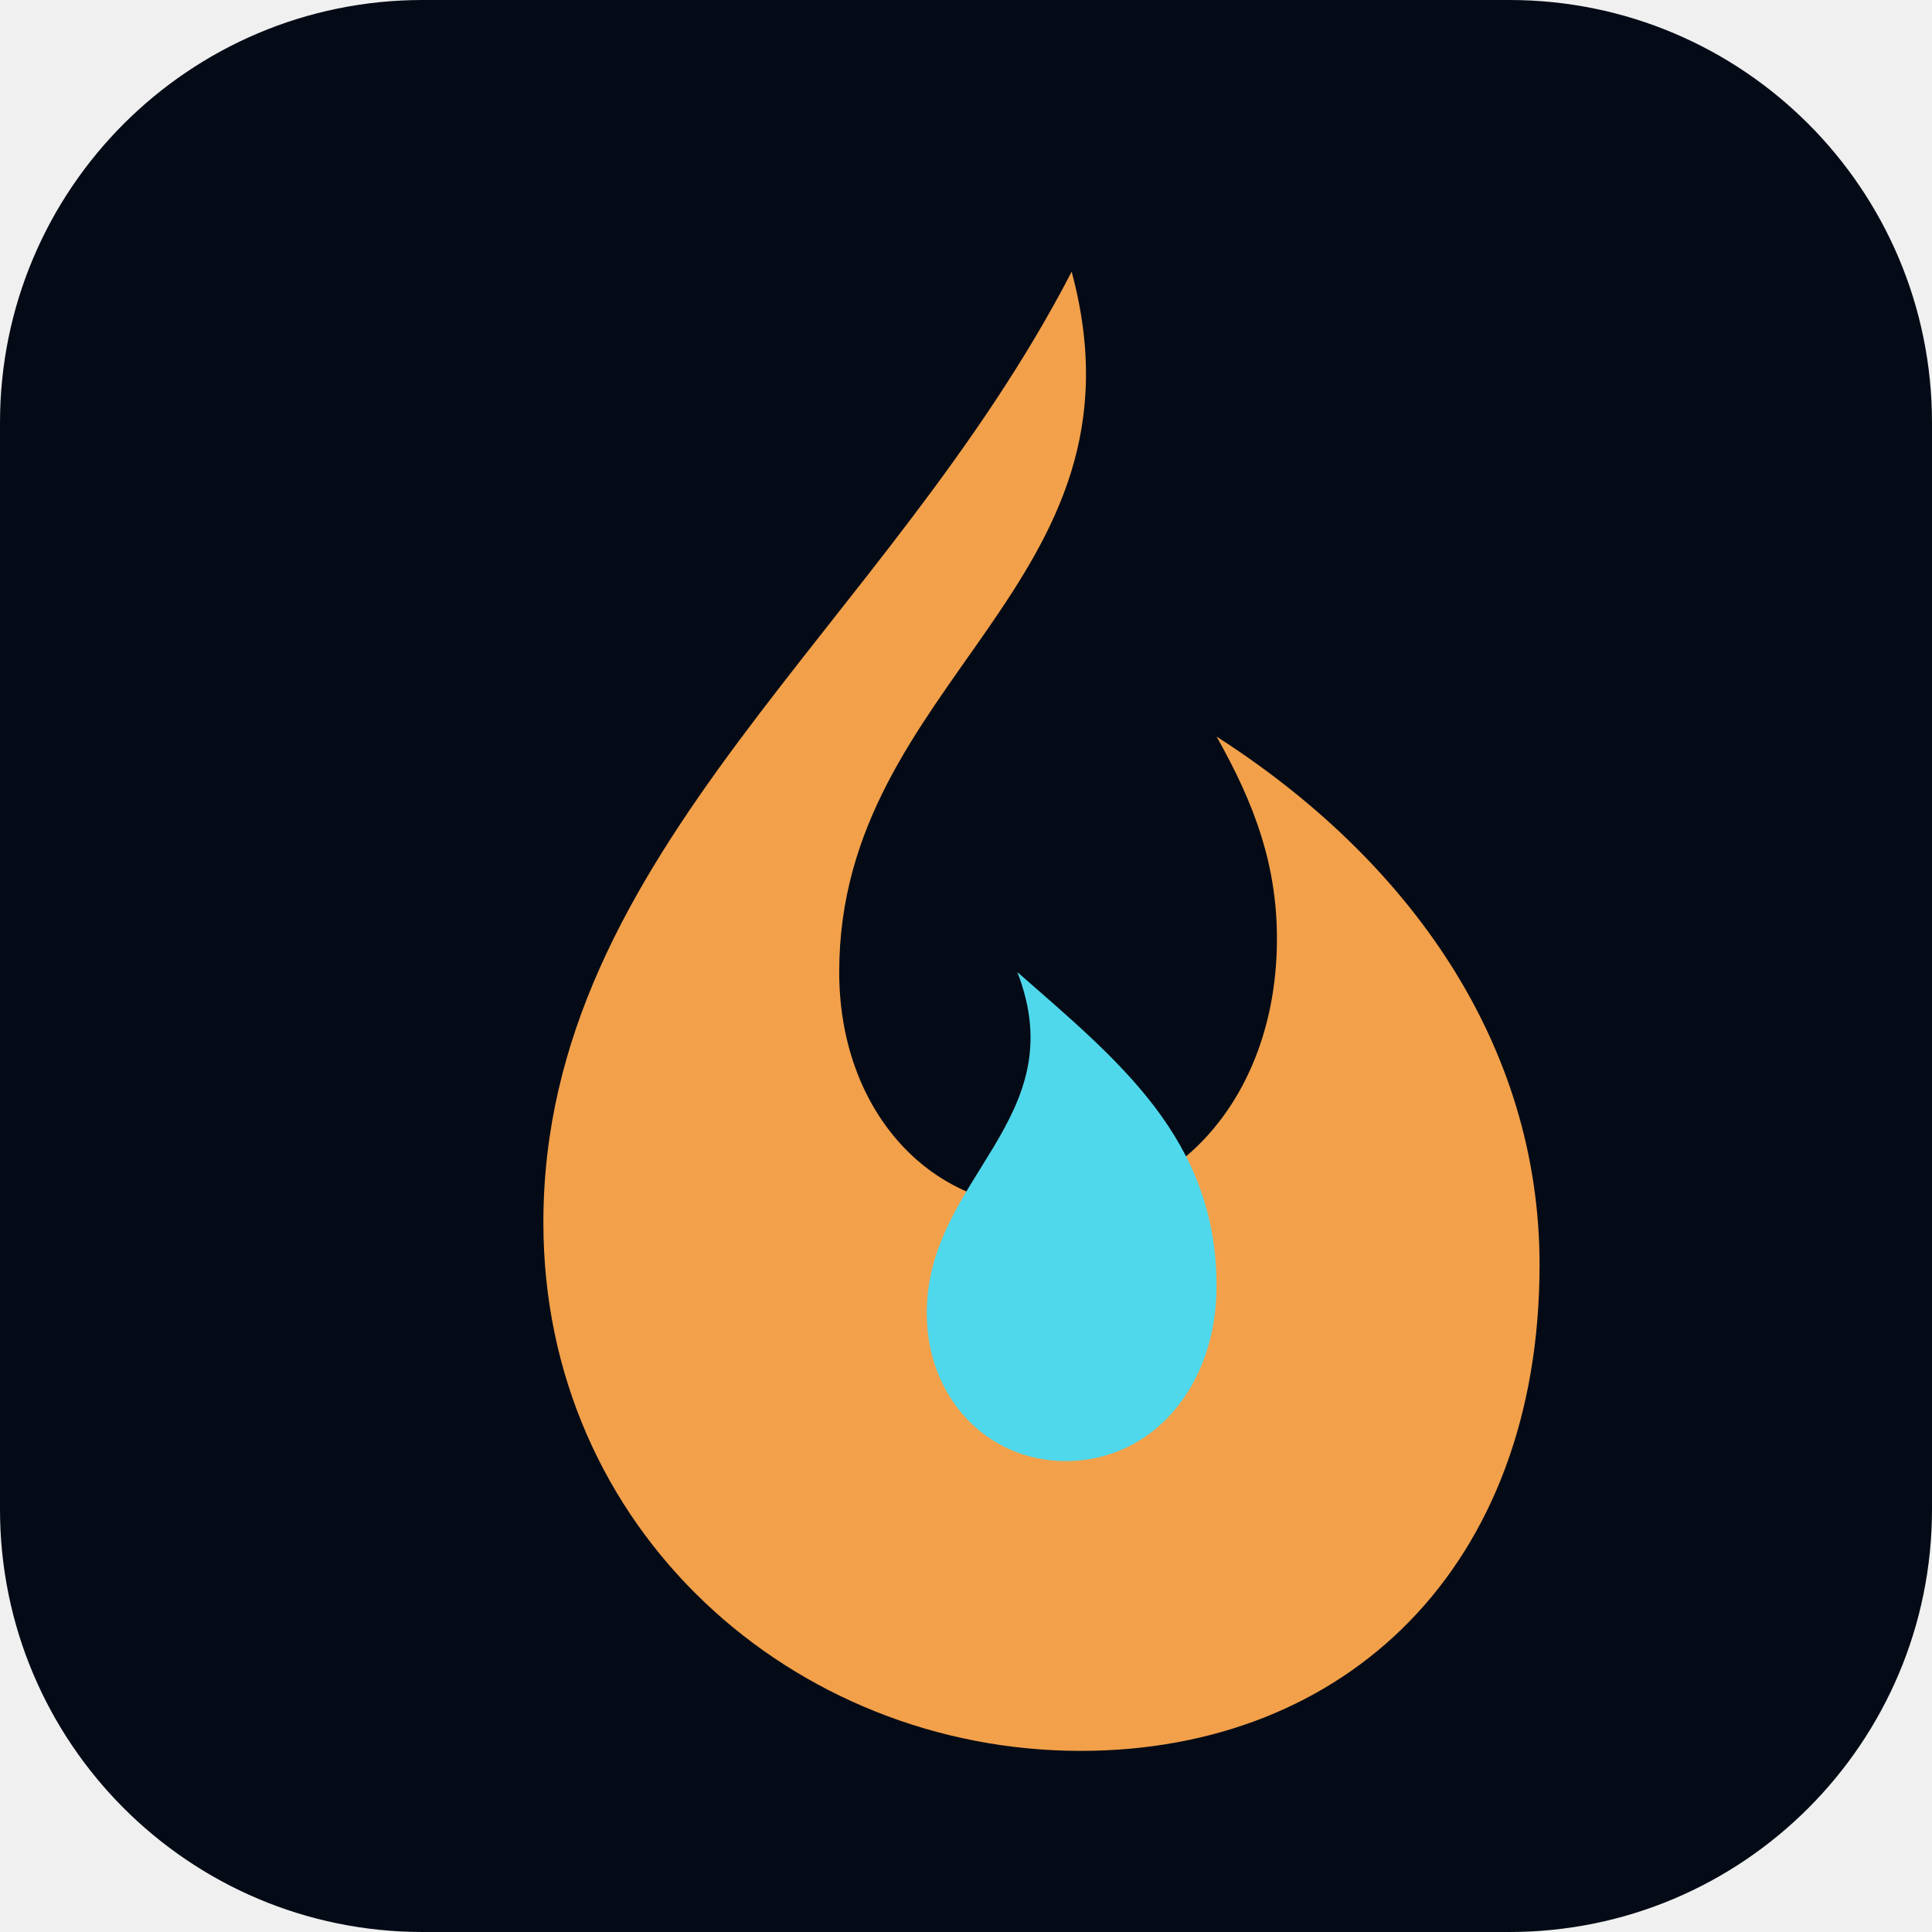
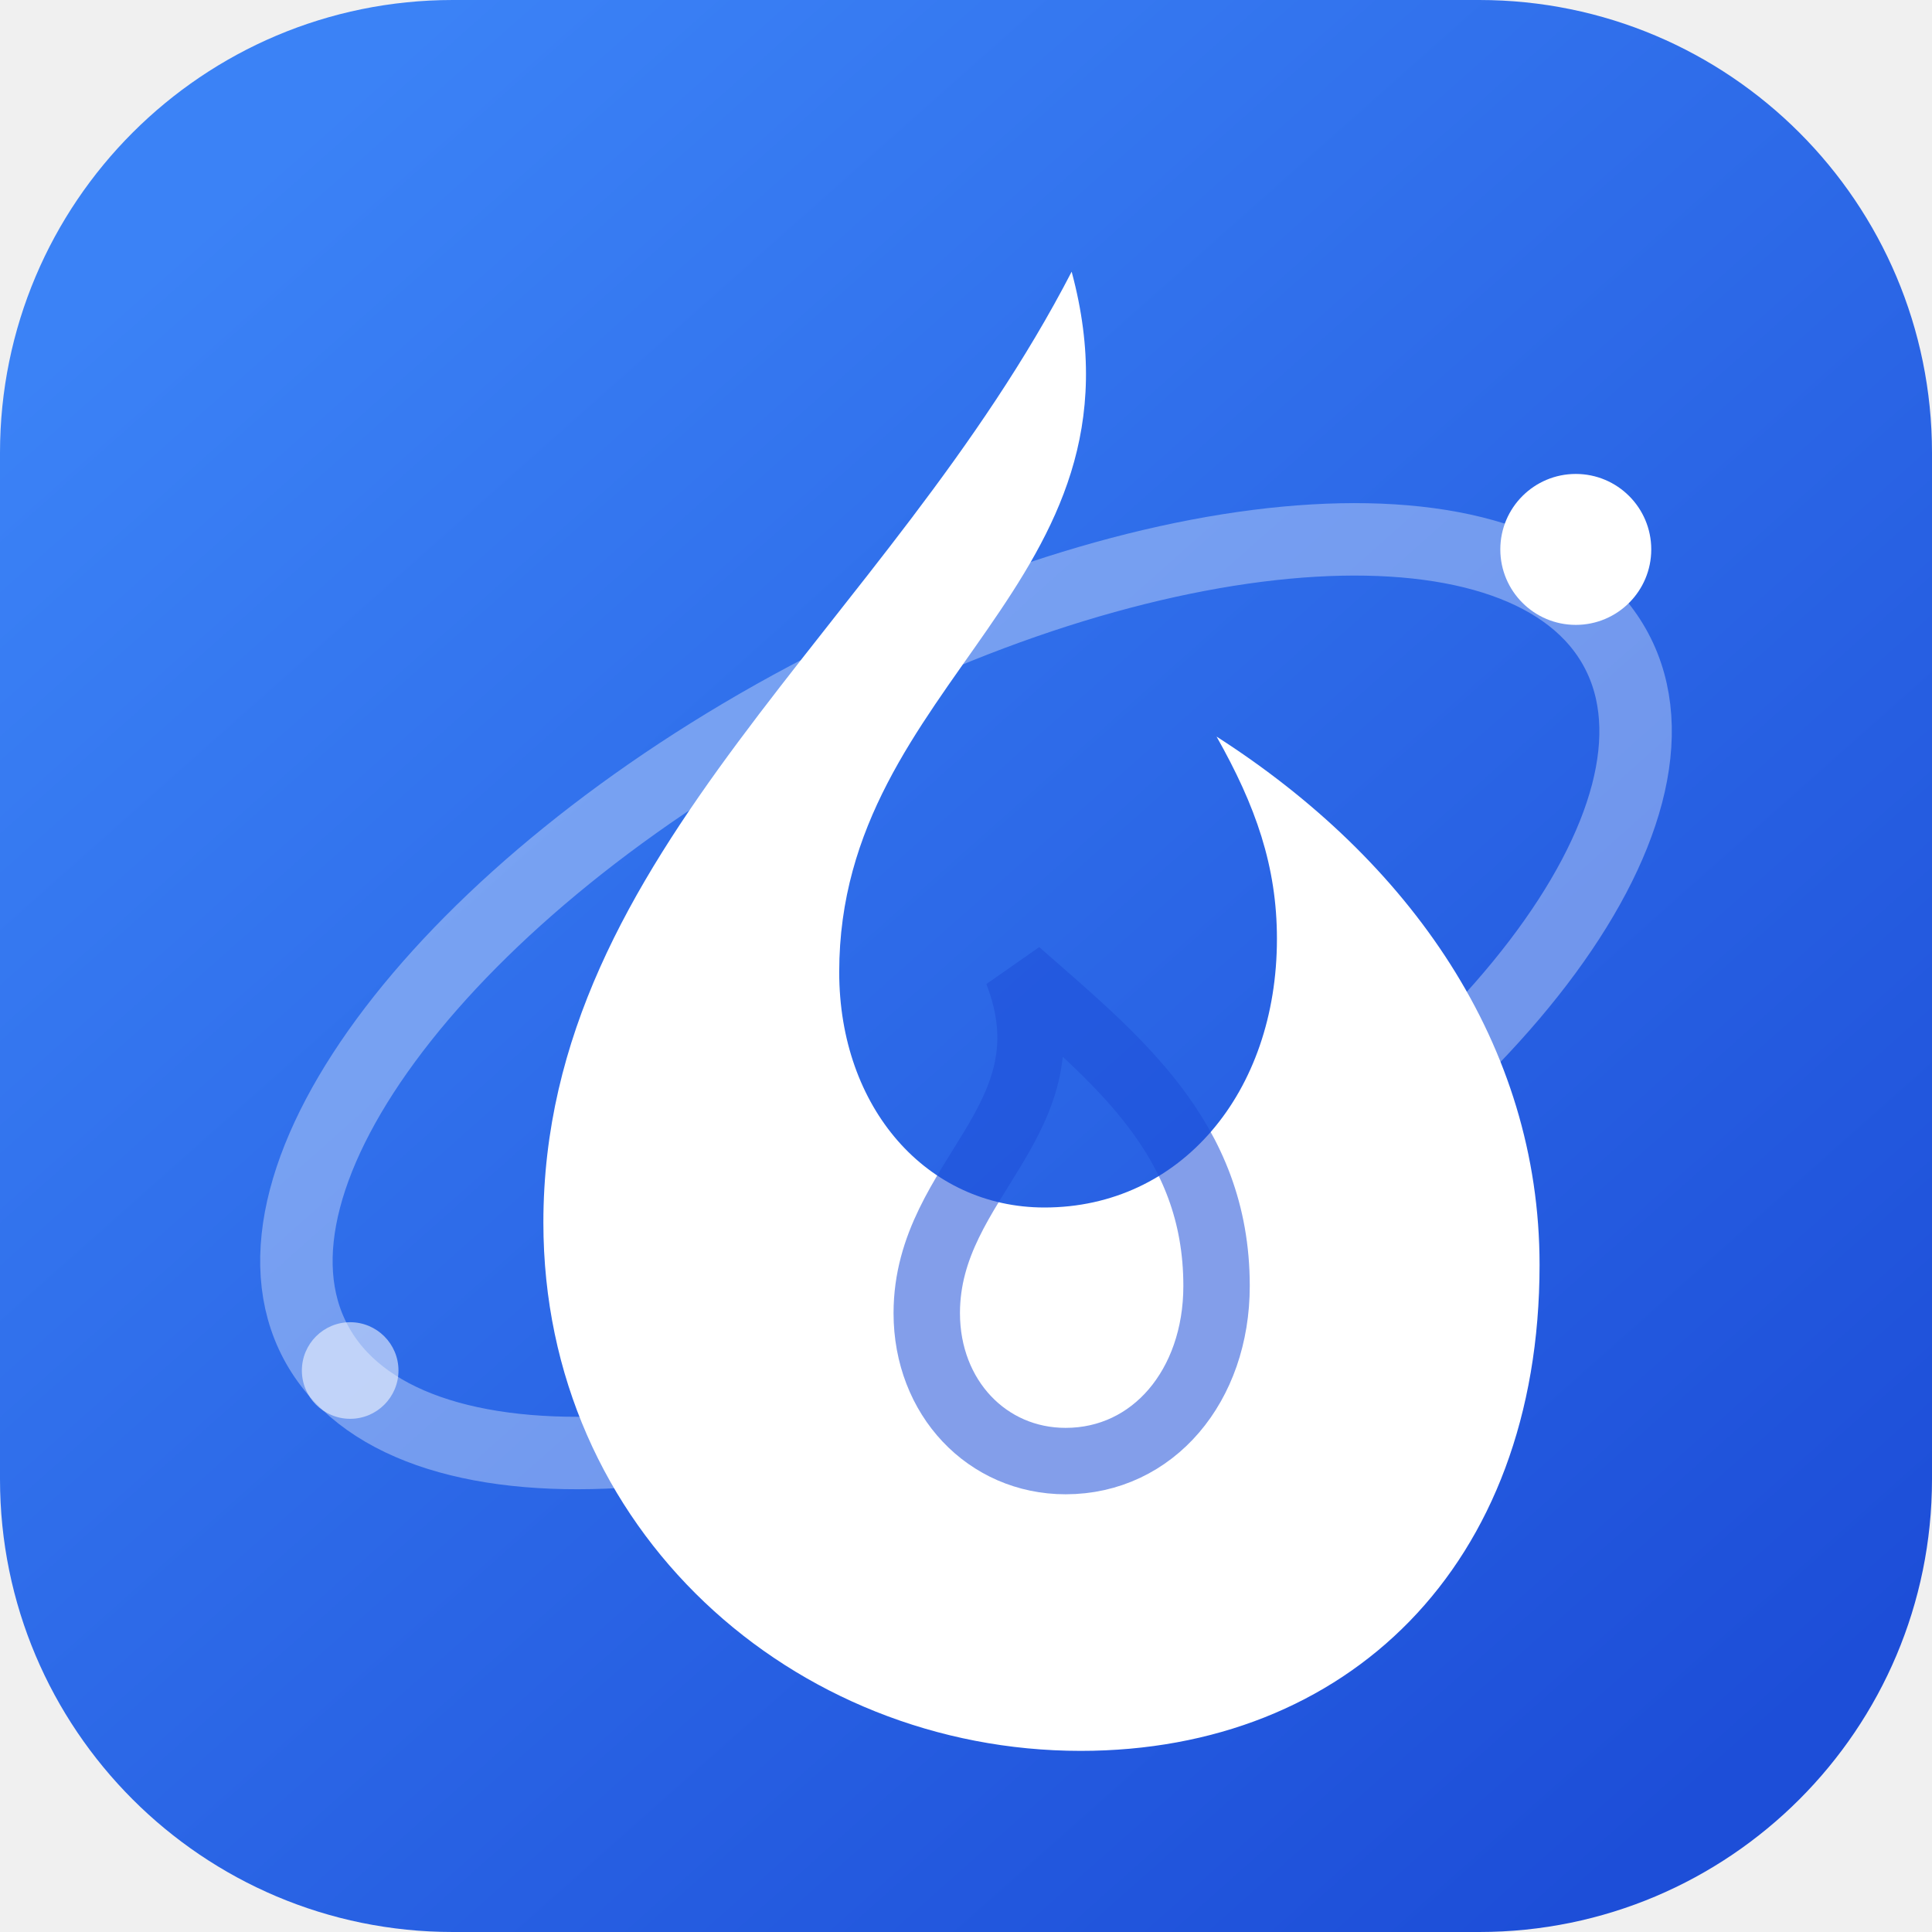
<svg xmlns="http://www.w3.org/2000/svg" viewBox="0 0 64 64">
-   <rect width="64" height="64" rx="14" fill="#050b16" />
-   <path d="M35.5 9c2.8 10.4-7.7 13.5-7.7 23.2 0 4.5 2.9 7.8 6.8 7.8 4.5 0 7.7-3.8 7.7-8.9 0-2.4-.7-4.4-2-6.7 6.4 4.1 10.7 10.2 10.7 17.5C51 51.9 44.6 58 35.8 58 26.3 58 18 50.7 18 40.5c0-12.3 11.4-19.7 17.5-31.5Z" fill="#f2a04a" />
-   <path d="M33.7 32.2c1.9 4.9-3 6.8-3 11.3 0 2.8 2 4.9 4.6 4.9 2.9 0 5-2.5 5-5.8 0-4.9-3.3-7.5-6.6-10.4Z" fill="#4fd8ec" />
+   <defs>
+     <linearGradient id="flarex-bg" x1="8" y1="6" x2="56" y2="60" gradientUnits="userSpaceOnUse">
+       <stop offset="0" stop-color="#3B82F6" />
+       <stop offset="1" stop-color="#1D4ED8" />
+     </linearGradient>
+   </defs>
+   <rect width="64" height="64" rx="15" fill="url(#flarex-bg)" />
+   <ellipse cx="32" cy="33" rx="24.4" ry="11.2" transform="rotate(-28 32 33)" fill="none" stroke="#FFFFFF" stroke-opacity=".34" stroke-width="2.4" />
+   <path d="M35.5 9c2.8 10.4-7.7 13.5-7.7 23.2 0 4.5 2.9 7.8 6.8 7.8 4.5 0 7.7-3.8 7.7-8.9 0-2.4-.7-4.4-2-6.7 6.4 4.1 10.7 10.2 10.7 17.5C51 51.9 44.6 58 35.8 58 26.3 58 18 50.7 18 40.5c0-12.3 11.4-19.7 17.5-31.5Z" fill="#FFFFFF" />
+   <path d="M33.7 32.2c1.9 4.9-3 6.8-3 11.3 0 2.8 2 4.9 4.6 4.9 2.9 0 5-2.5 5-5.8 0-4.9-3.3-7.5-6.6-10.4Z" fill="none" stroke="#1D4ED8" stroke-opacity=".55" stroke-width="2.2" />
+   <circle cx="52.2" cy="18.2" r="2.5" fill="#FFFFFF" />
+   <circle cx="11.6" cy="45.4" r="1.6" fill="#FFFFFF" fill-opacity=".55" />
</svg>
